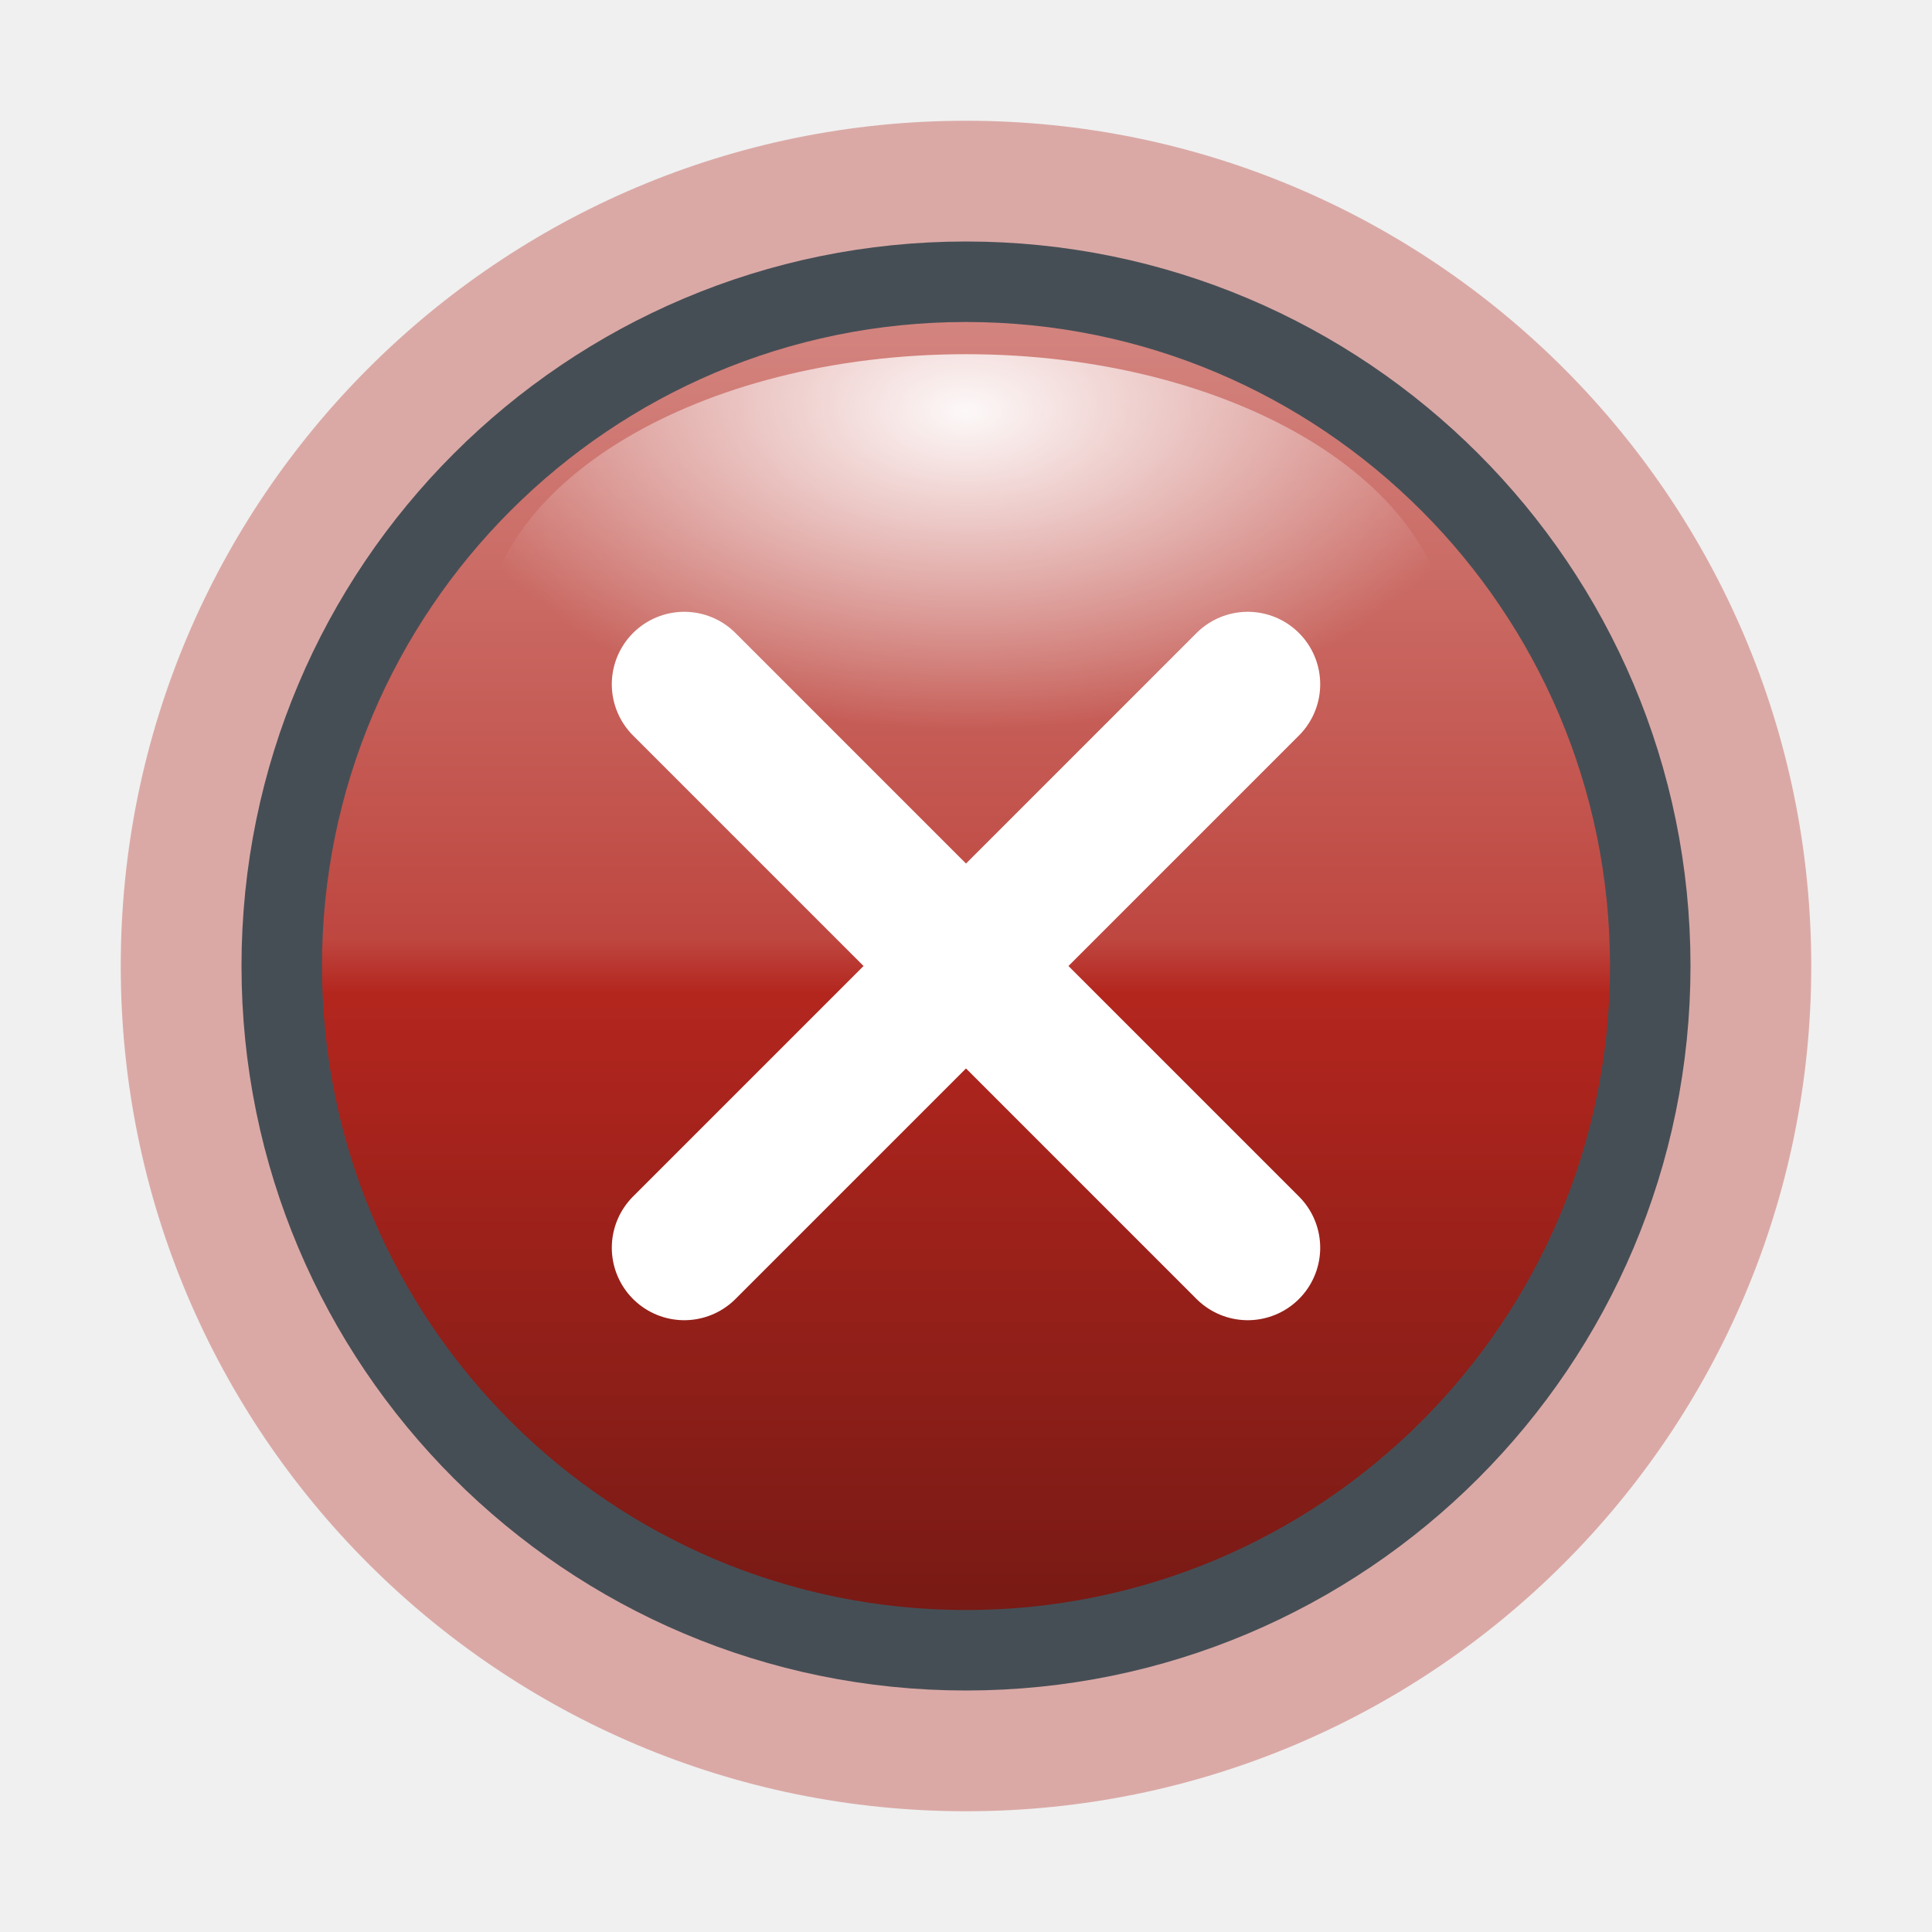
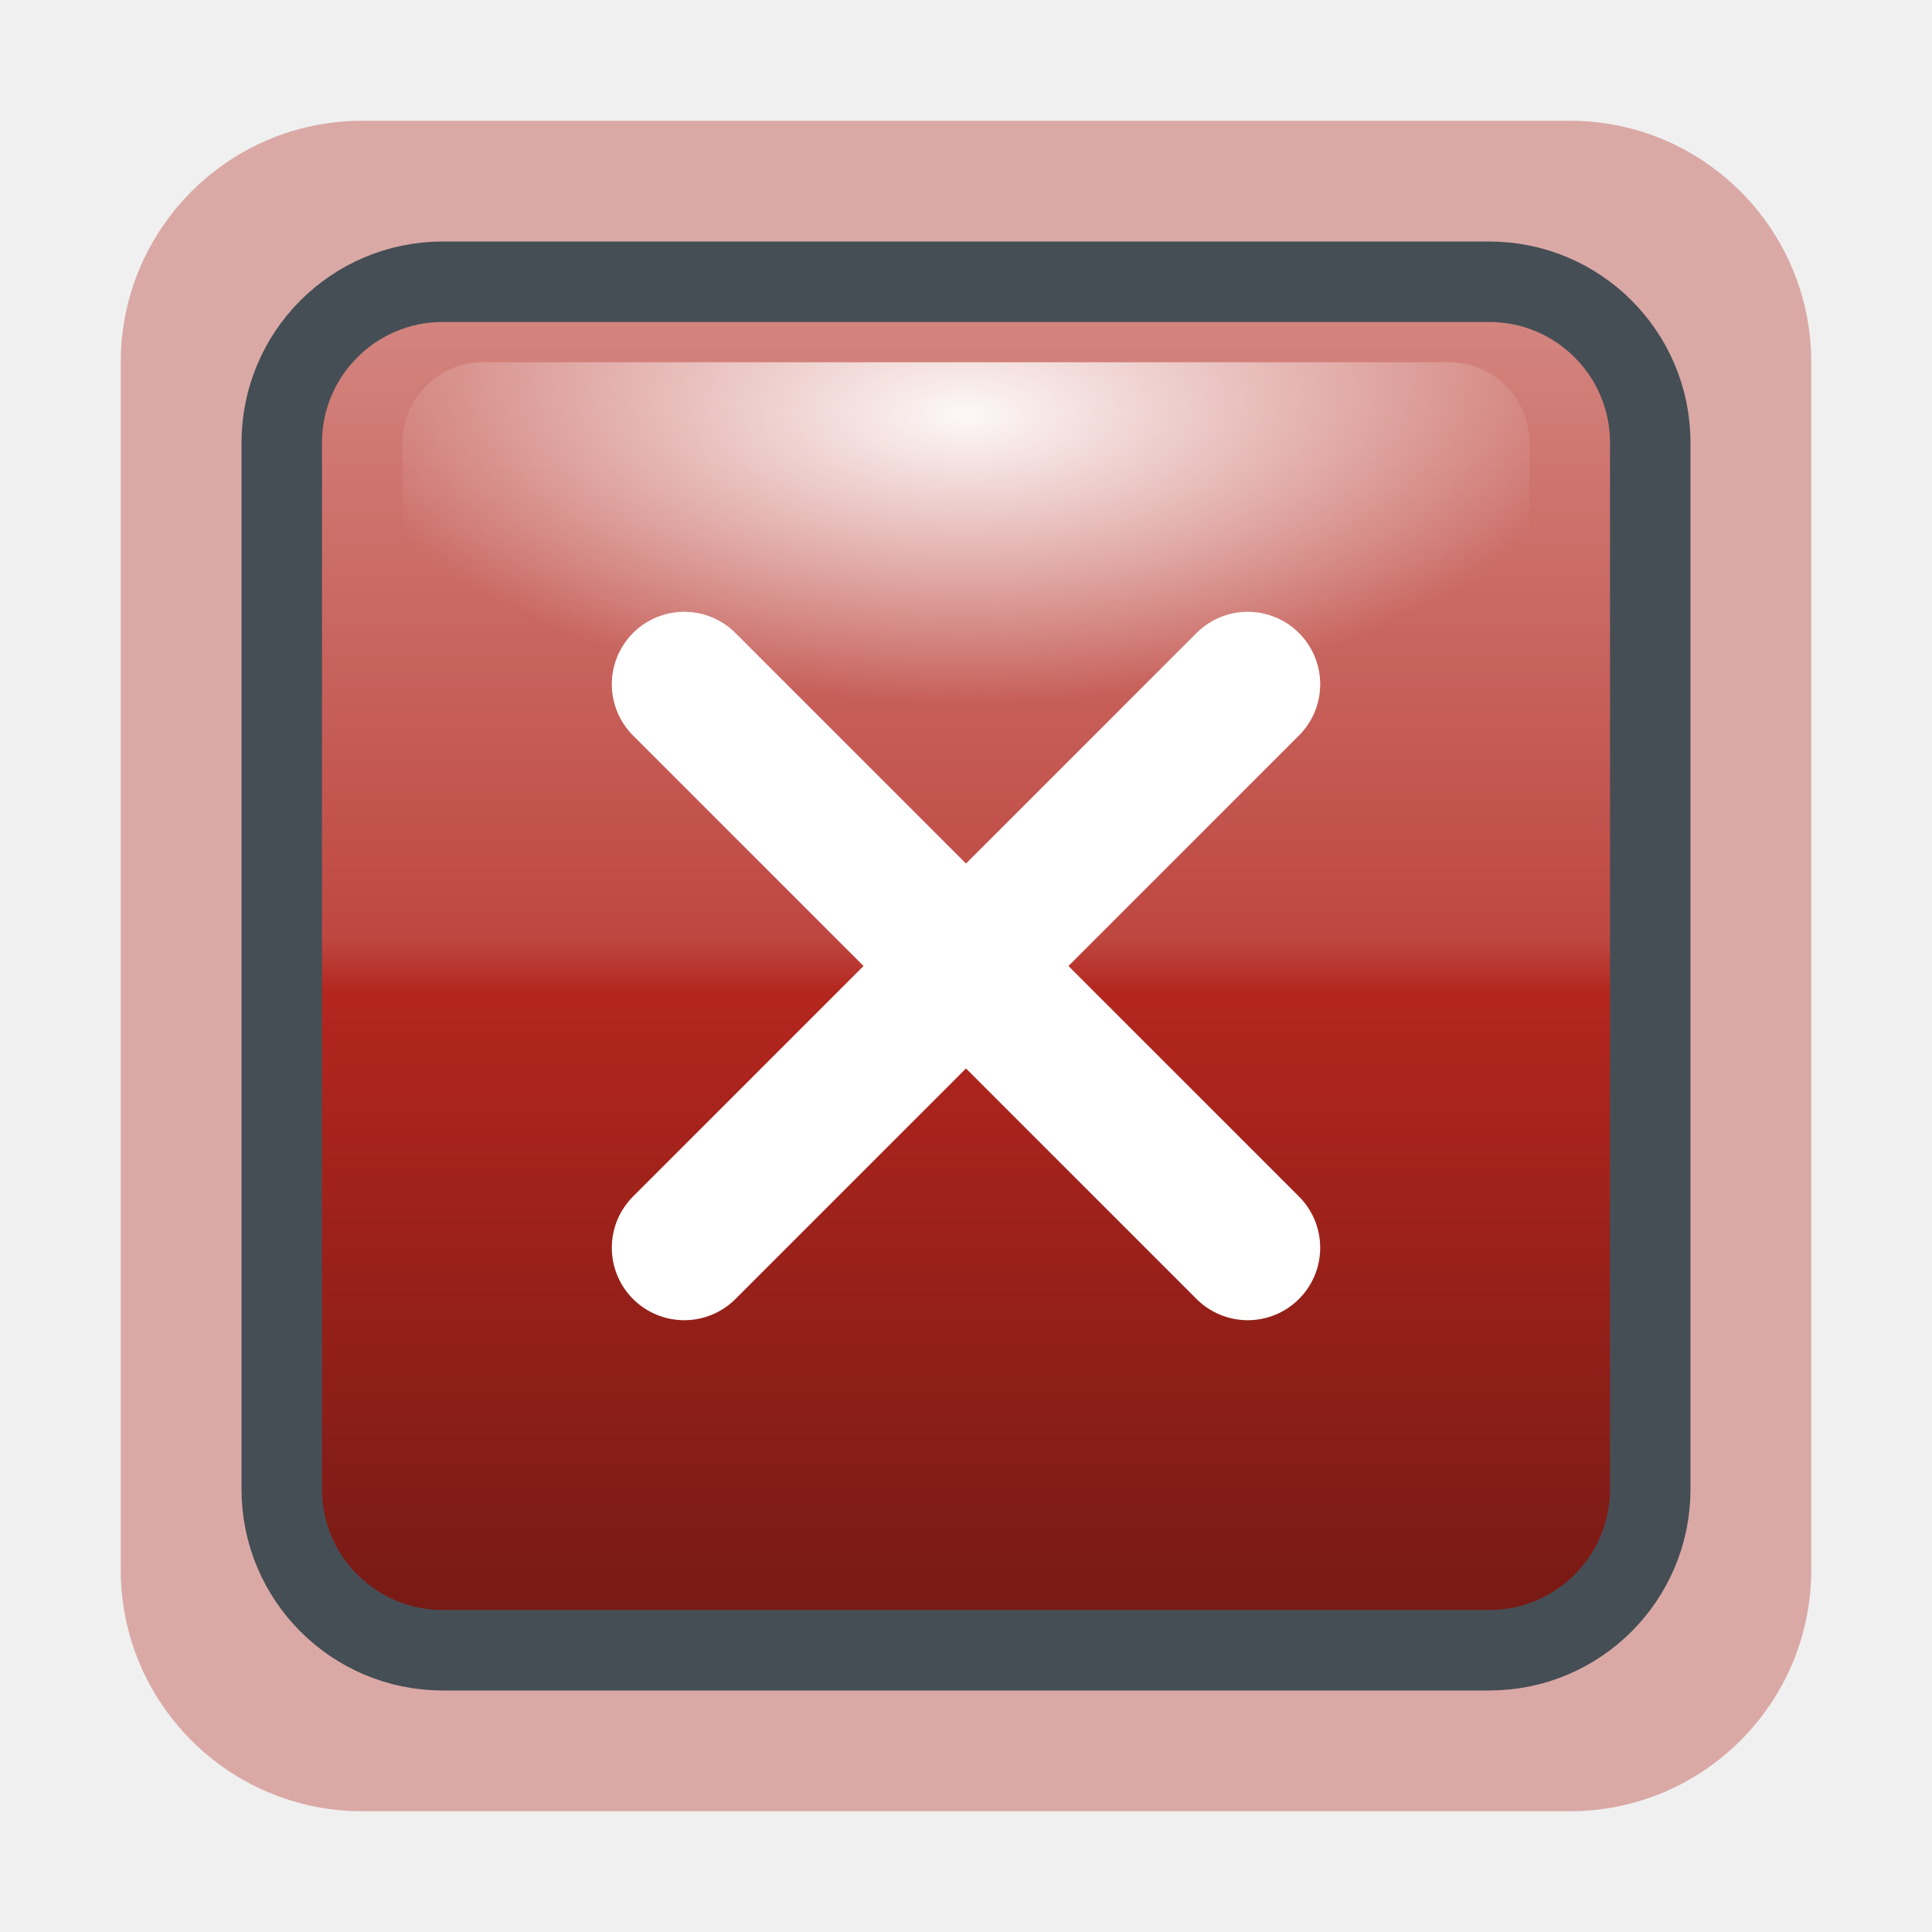
<svg xmlns="http://www.w3.org/2000/svg" width="24" height="24" viewBox="0 0 24 24">
  <defs>
    <linearGradient id="b" x1="0" y1="0" x2="0" y2="1">
      <stop offset="0" stop-color="#D58883" />
      <stop offset=".48" stop-color="#BE4740" />
      <stop offset=".52" stop-color="#B3261E" />
      <stop offset="1" stop-color="#741914" />
    </linearGradient>
    <radialGradient id="l" cx=".5" cy=".1" r=".55">
      <stop offset="0" stop-color="#FFFFFF" stop-opacity="0.95" />
      <stop offset="1" stop-color="#FFFFFF" stop-opacity="0" />
    </radialGradient>
  </defs>
-   <circle cx="12" cy="12" r="10.5" fill="#B3261E" fill-opacity="0.35" />
-   <circle cx="12" cy="12" r="8.5" fill="url(#b)" stroke="#464E55" stroke-width="1" />
-   <ellipse cx="12" cy="8" rx="6" ry="3.6" fill="url(#l)" />
+   <rect x="1.5" y="1.5" width="21" height="21" rx="3" fill="#B3261E" fill-opacity="0.35" />
+   <rect x="3.5" y="3.5" width="17" height="17" rx="2" fill="url(#b)" stroke="#464E55" stroke-width="1" />
+   <rect x="5" y="4.5" width="14" height="6.5" rx="1" fill="url(#l)" />
  <path d="M8.5 8.5l7 7M15.5 8.5l-7 7" stroke="#FFFFFF" stroke-width="1.8" stroke-linecap="round" fill="none" />
</svg>
